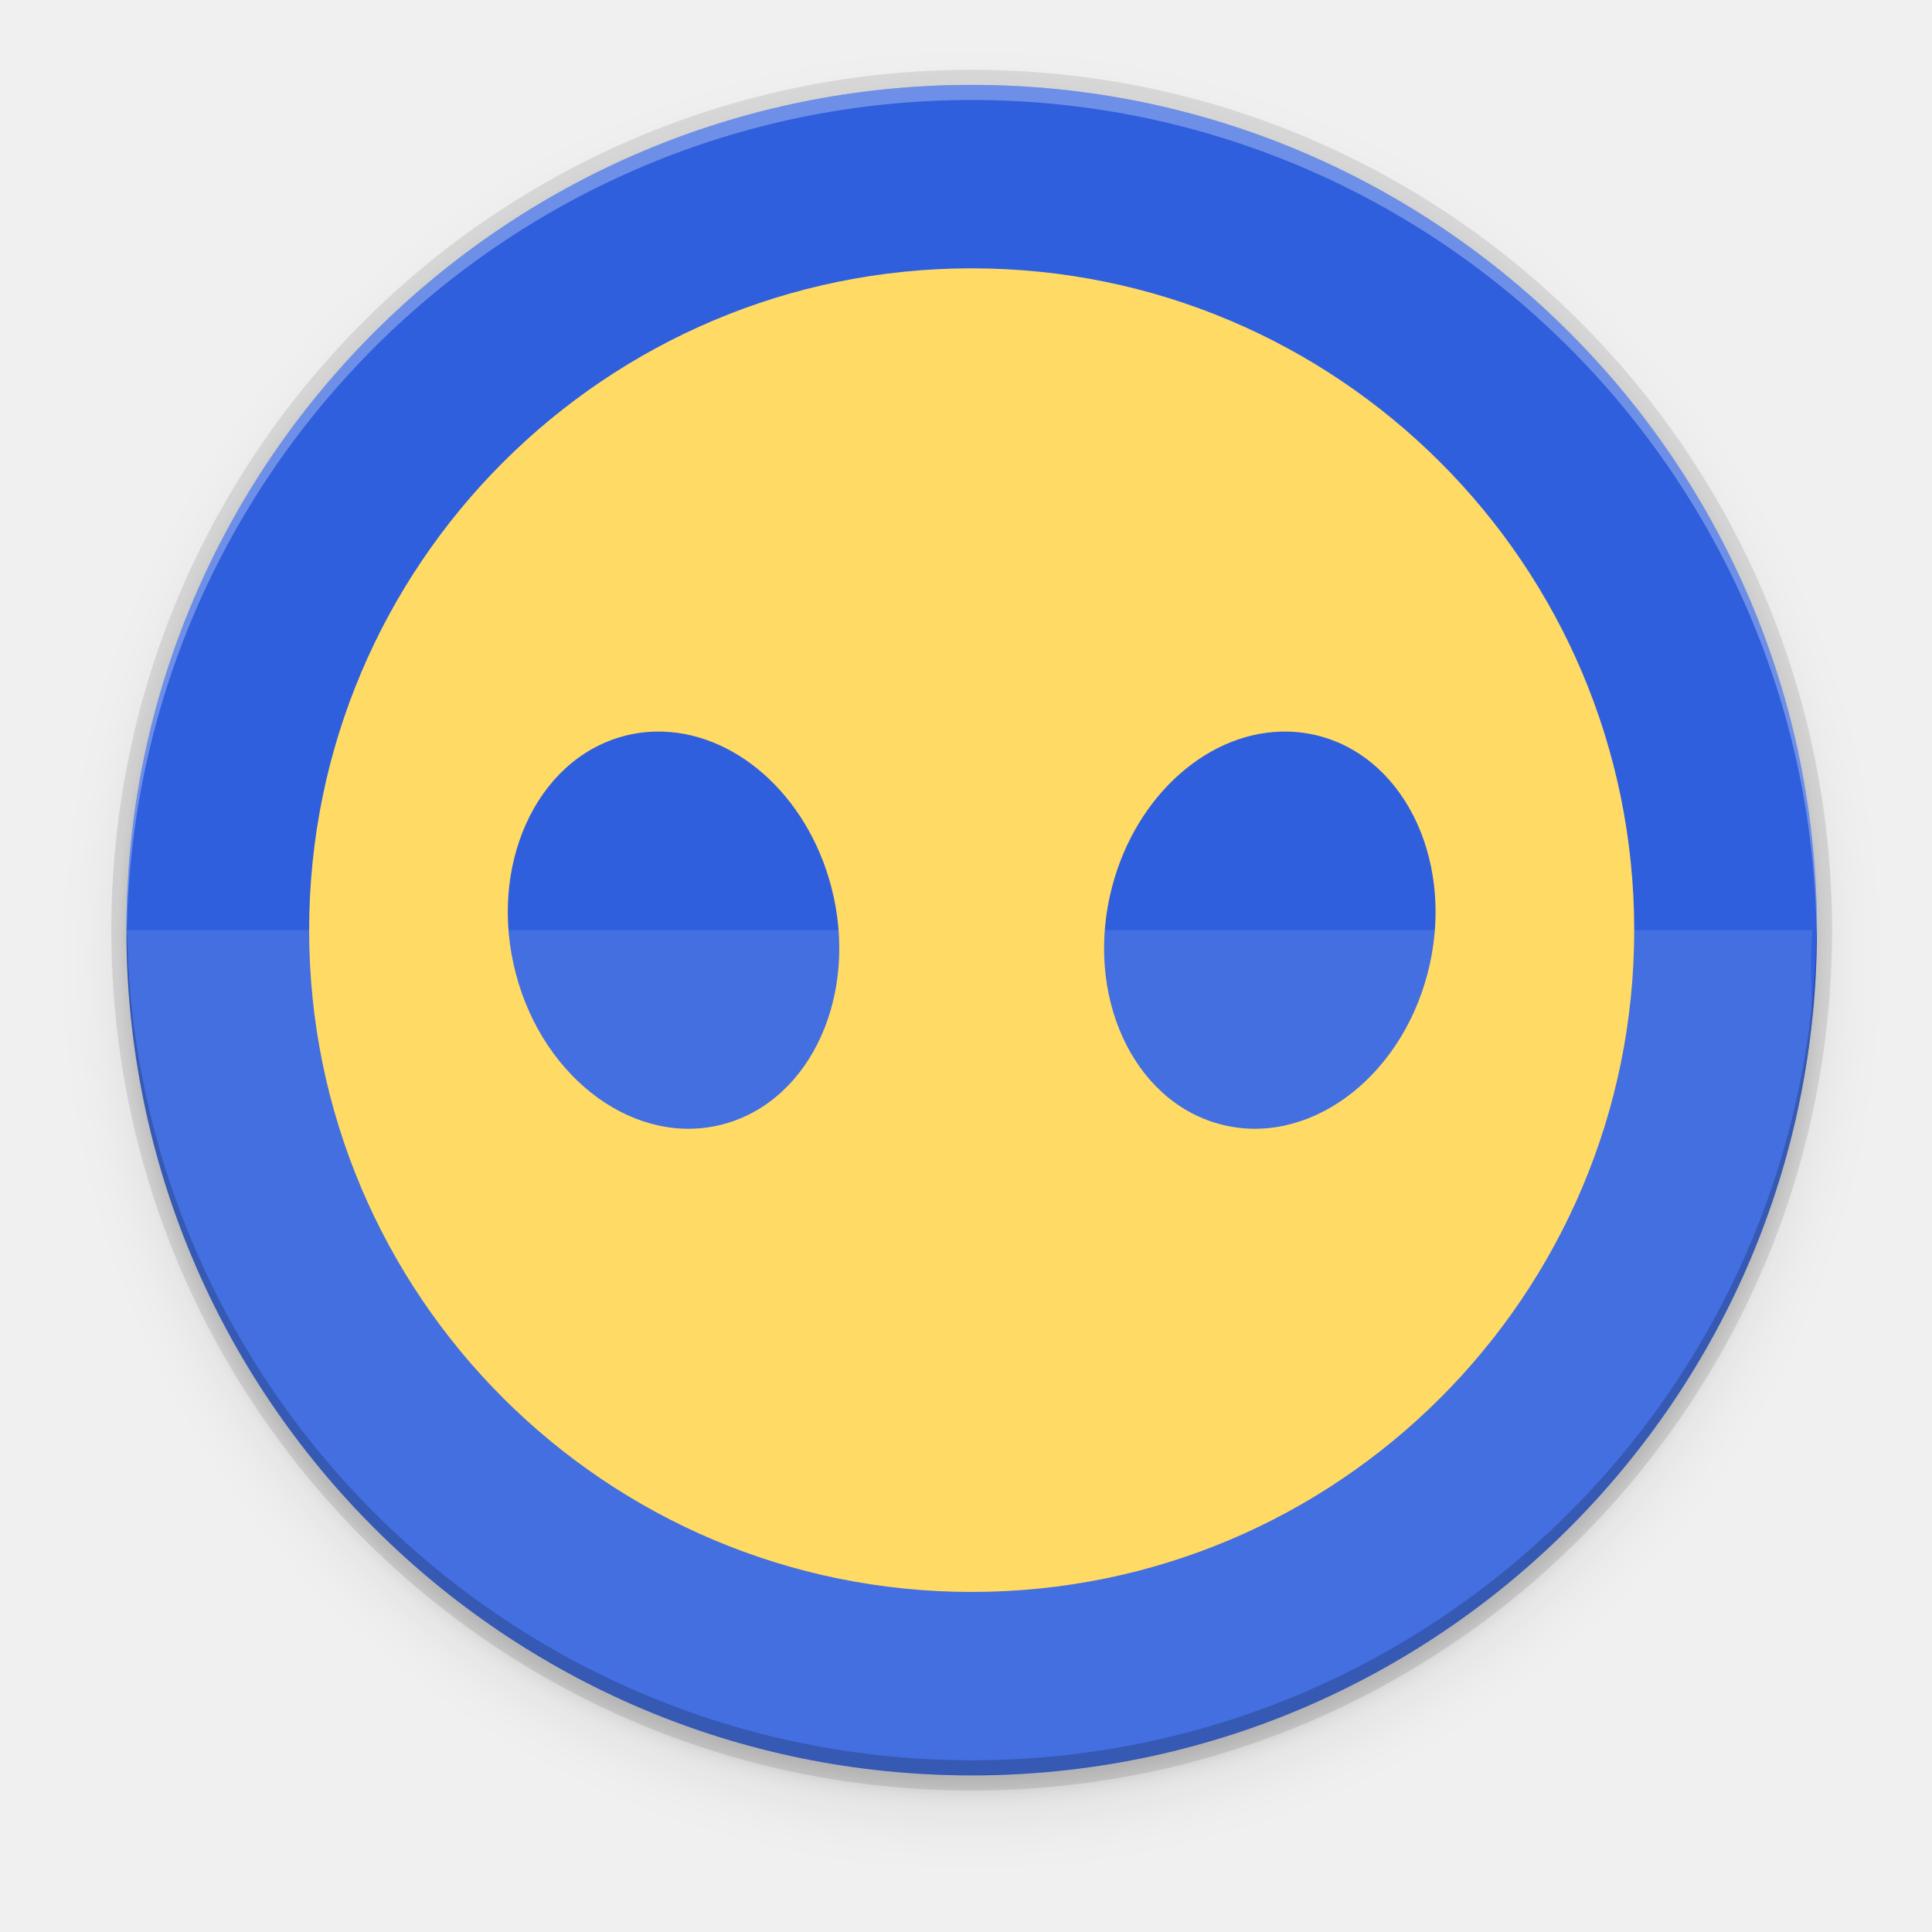
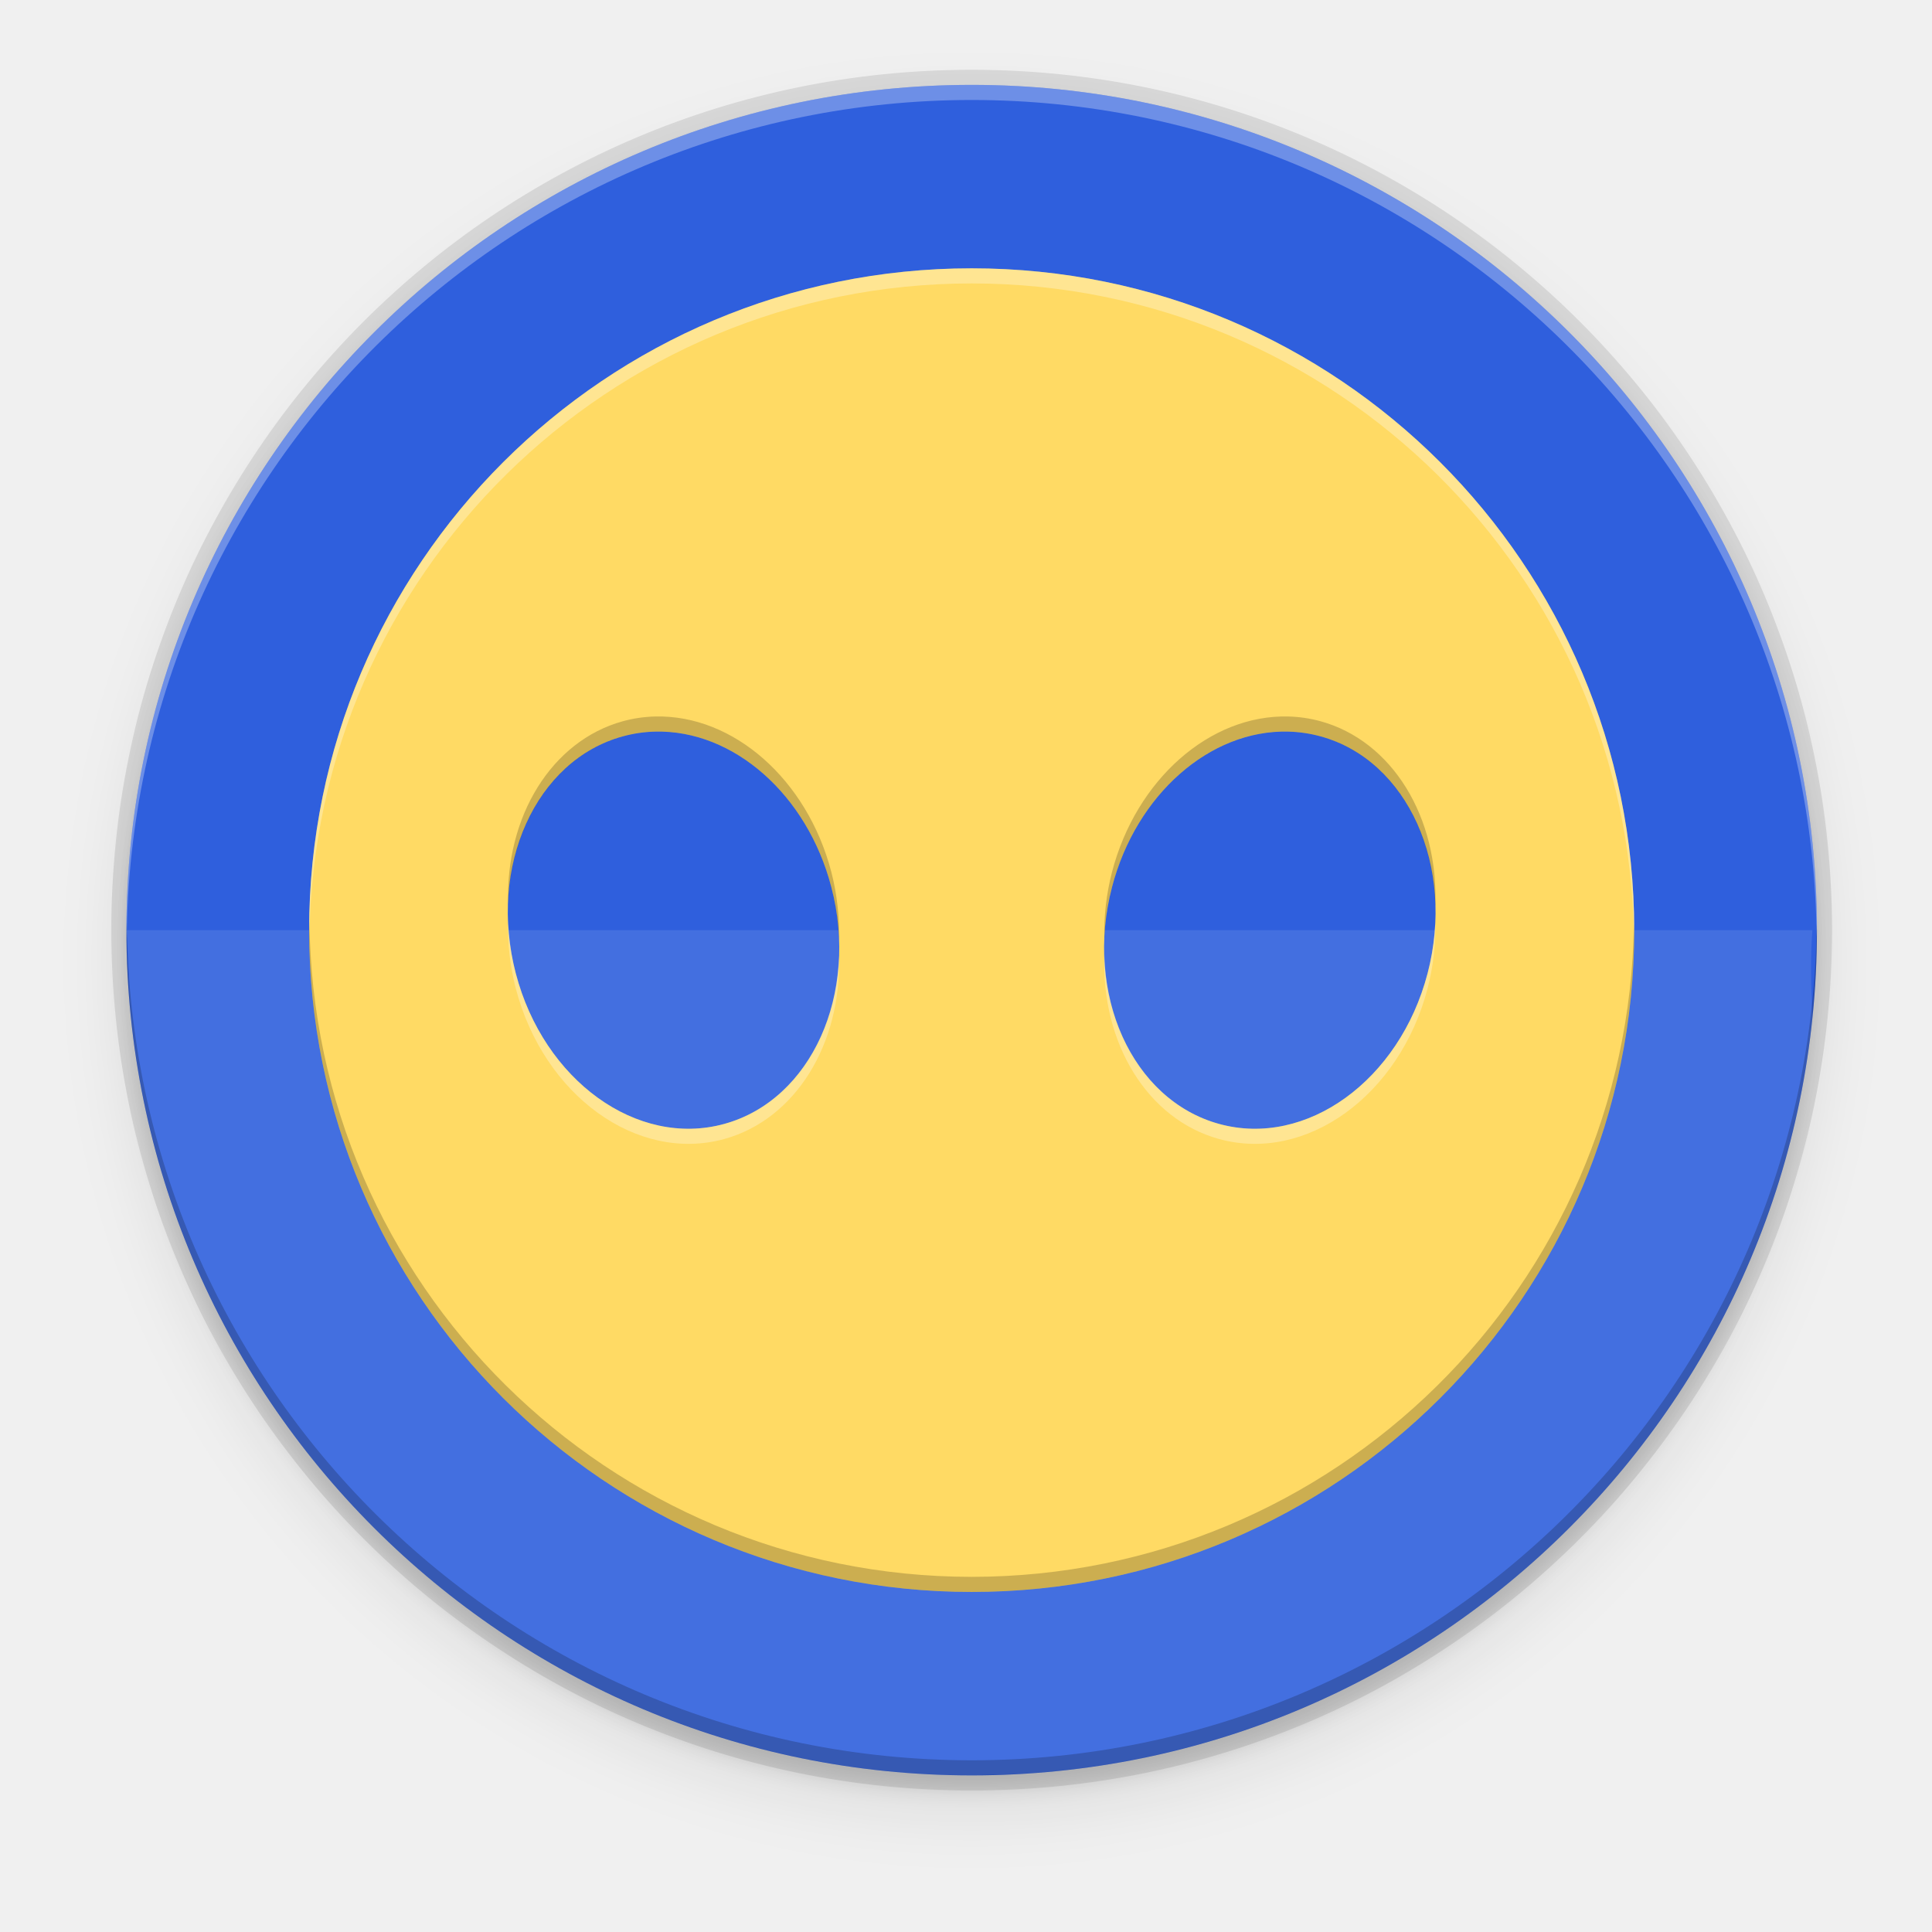
- <svg xmlns="http://www.w3.org/2000/svg" xmlns:ns1="http://www.openswatchbook.org/uri/2009/osb" xmlns:xlink="http://www.w3.org/1999/xlink" width="256" height="256" version="1.1">
-   <defs>
+ <svg xmlns="http://www.w3.org/2000/svg" xmlns:ns1="http://www.openswatchbook.org/uri/2009/osb" xmlns:xlink="http://www.w3.org/1999/xlink" width="256" height="256" version="1.1" id="svg41">
+   <defs id="defs23">
    <linearGradient id="linearGradient5606" ns1:paint="solid">
      <stop id="stop5608" offset="0" style="stop-color:#000000" />
    </linearGradient>
    <linearGradient id="linearGradient4526" ns1:paint="solid">
      <stop id="stop4528" offset="0" style="stop-color:#ffffff" />
    </linearGradient>
    <linearGradient id="linearGradient3600-4" ns1:paint="gradient">
      <stop id="stop3602-7" offset="0" style="stop-color:#f4f4f4" />
      <stop id="stop3604-6" offset="1" style="stop-color:#dbdbdb" />
    </linearGradient>
    <clipPath id="clipPath1094" clipPathUnits="userSpaceOnUse">
-       <path style="fill:url(#linearGradient1098)" d="M 188.969,44 C 261.617,44 272,54.357 272,126.938 v 58.125 C 272,257.643 261.617,268 188.969,268 h -73.938 C 42.383,268 32,257.643 32,185.062 v -58.125 C 32,54.357 42.383,44 115.031,44 Z" />
+       <path style="fill:url(#linearGradient1098)" d="M 188.969,44 C 261.617,44 272,54.357 272,126.938 v 58.125 C 272,257.643 261.617,268 188.969,268 h -73.938 C 42.383,268 32,257.643 32,185.062 v -58.125 C 32,54.357 42.383,44 115.031,44 Z" id="path9" />
    </clipPath>
    <clipPath id="clipPath1100" clipPathUnits="userSpaceOnUse">
-       <path style="fill:url(#linearGradient1104)" d="M 188.969,44 C 261.617,44 272,54.357 272,126.938 v 58.125 C 272,257.643 261.617,268 188.969,268 h -73.938 C 42.383,268 32,257.643 32,185.062 v -58.125 C 32,54.357 42.383,44 115.031,44 Z" />
+       <path style="fill:url(#linearGradient1104)" d="M 188.969,44 C 261.617,44 272,54.357 272,126.938 v 58.125 C 272,257.643 261.617,268 188.969,268 h -73.938 C 42.383,268 32,257.643 32,185.062 v -58.125 C 32,54.357 42.383,44 115.031,44 Z" id="path12" />
    </clipPath>
    <filter style="color-interpolation-filters:sRGB" id="filter11191" width="1.024" height="1.024" x="-.01" y="-.01">
      <feGaussianBlur id="feGaussianBlur11193" stdDeviation="1.12" />
    </filter>
    <filter style="color-interpolation-filters:sRGB" id="filter11210" width="1.096" height="1.096" x="-.05" y="-.05">
      <feGaussianBlur id="feGaussianBlur11212" stdDeviation="4.48" />
    </filter>
    <linearGradient id="linearGradient1490" x1="33.076" x2="91.624" y1="210.425" y2="262.805" gradientTransform="matrix(2.194738,0,0,2.192344,-10.83674,-394.1216)" gradientUnits="userSpaceOnUse" xlink:href="#linearGradient1488" />
    <linearGradient id="linearGradient1488">
      <stop style="stop-color:#ff8b00" id="stop1484" offset="0" />
      <stop style="stop-color:#ffda2c" id="stop1486" offset="1" />
    </linearGradient>
  </defs>
-   <circle style="opacity:0.1;filter:url(#filter11210)" cx="128.752" cy="127.248" r="112" />
-   <circle style="opacity:0.1;filter:url(#filter11191)" cx="128.752" cy="125.248" r="112" />
-   <circle style="opacity:0.1" cx="128.752" cy="123.248" r="114" />
-   <circle style="fill:#2f5fdd" cx="128.752" cy="123.248" r="112" />
-   <path style="opacity:0.1;fill:#ffffff" d="M 16.752 123.248 C 16.971 125.888 17.018 129.234 17.154 132.166 A 112 112 0 0 0 18.381 142.285 A 112 112 0 0 0 20.834 153.207 A 112 112 0 0 0 24.363 163.832 A 112 112 0 0 0 28.938 174.051 A 112 112 0 0 0 34.508 183.762 A 112 112 0 0 0 41.02 192.869 A 112 112 0 0 0 48.408 201.279 A 112 112 0 0 0 56.6 208.91 A 112 112 0 0 0 65.512 215.686 A 112 112 0 0 0 75.057 221.537 A 112 112 0 0 0 85.137 226.406 A 112 112 0 0 0 95.654 230.246 A 112 112 0 0 0 106.502 233.016 A 112 112 0 0 0 117.57 234.688 A 112 112 0 0 0 128.627 235.242 C 129.63 235.241 130.686 235.156 131.699 235.143 A 112 112 0 0 0 136.674 234.967 A 112 112 0 0 0 147.789 233.619 A 112 112 0 0 0 158.711 231.166 A 112 112 0 0 0 169.336 227.637 A 112 112 0 0 0 179.555 223.062 A 112 112 0 0 0 189.266 217.492 A 112 112 0 0 0 198.373 210.98 A 112 112 0 0 0 206.783 203.592 A 112 112 0 0 0 214.414 195.4 A 112 112 0 0 0 221.189 186.488 A 112 112 0 0 0 227.041 176.943 A 112 112 0 0 0 231.91 166.863 A 112 112 0 0 0 235.75 156.346 A 112 112 0 0 0 238.52 145.498 A 112 112 0 0 0 240.158 134.668 C 239.961 130.585 239.868 126.664 240.152 123.248 L 16.752 123.248 z" />
-   <path style="opacity:0.3;fill:#ffffff" d="M 128.752,11.248 A 112,112 0 0 0 16.752,123.248 112,112 0 0 0 16.793,124.418 112,112 0 0 1 128.752,13.248 112,112 0 0 1 240.711,124.078 a 112,112 0 0 0 0.041,-0.83 112,112 0 0 0 -112,-112 z" />
-   <path style="opacity:0.2" d="m 128.752,235.248 a 112,112 0 0 1 -112,-112 112,112 0 0 1 0.041,-1.17 A 112,112 0 0 0 128.752,233.248 112,112 0 0 0 240.711,122.418 a 112,112 0 0 1 0.041,0.83 112,112 0 0 1 -112,112 z" />
-   <path style="fill:#ffda64" d="M 128.752,35.554 A 87.789,87.694 0 0 0 40.962,123.248 87.789,87.694 0 0 0 128.752,210.942 87.789,87.694 0 0 0 216.542,123.248 87.789,87.694 0 0 0 128.752,35.554 Z M 86.815,96.94 a 26.543,21.659 76.701 0 1 23.334,20.573 26.543,21.659 76.701 0 1 -14.178,31.412 26.543,21.659 76.701 0 1 -27.626,-19.942 26.543,21.659 76.701 0 1 14.177,-31.412 26.543,21.659 76.701 0 1 4.293,-0.631 z m 83.874,0 a 21.659,26.543 13.299 0 1 4.293,0.631 21.659,26.543 13.299 0 1 14.178,31.412 21.659,26.543 13.299 0 1 -27.627,19.942 21.659,26.543 13.299 0 1 -14.178,-31.412 21.659,26.543 13.299 0 1 23.334,-20.573 z" />
+   <circle style="opacity:0.1;filter:url(#filter11210)" cx="128.752" cy="127.248" r="112" id="circle25" />
+   <circle style="opacity:0.1;filter:url(#filter11191)" cx="128.752" cy="125.248" r="112" id="circle27" />
+   <circle style="opacity:0.1" cx="128.752" cy="123.248" r="114" id="circle29" />
+   <circle style="fill:#2f5fdd" cx="128.752" cy="123.248" r="112" id="circle31" />
+   <path style="opacity:0.1;fill:#ffffff" d="M 16.752 123.248 C 16.971 125.888 17.018 129.234 17.154 132.166 A 112 112 0 0 0 18.381 142.285 A 112 112 0 0 0 20.834 153.207 A 112 112 0 0 0 24.363 163.832 A 112 112 0 0 0 28.938 174.051 A 112 112 0 0 0 34.508 183.762 A 112 112 0 0 0 41.02 192.869 A 112 112 0 0 0 48.408 201.279 A 112 112 0 0 0 56.6 208.91 A 112 112 0 0 0 65.512 215.686 A 112 112 0 0 0 75.057 221.537 A 112 112 0 0 0 85.137 226.406 A 112 112 0 0 0 95.654 230.246 A 112 112 0 0 0 106.502 233.016 A 112 112 0 0 0 117.57 234.688 A 112 112 0 0 0 128.627 235.242 C 129.63 235.241 130.686 235.156 131.699 235.143 A 112 112 0 0 0 136.674 234.967 A 112 112 0 0 0 147.789 233.619 A 112 112 0 0 0 158.711 231.166 A 112 112 0 0 0 169.336 227.637 A 112 112 0 0 0 179.555 223.062 A 112 112 0 0 0 189.266 217.492 A 112 112 0 0 0 198.373 210.98 A 112 112 0 0 0 206.783 203.592 A 112 112 0 0 0 214.414 195.4 A 112 112 0 0 0 221.189 186.488 A 112 112 0 0 0 227.041 176.943 A 112 112 0 0 0 231.91 166.863 A 112 112 0 0 0 235.75 156.346 A 112 112 0 0 0 238.52 145.498 A 112 112 0 0 0 240.158 134.668 C 239.961 130.585 239.868 126.664 240.152 123.248 L 16.752 123.248 z" id="path33" />
+   <path style="opacity:0.3;fill:#ffffff" d="M 128.752,11.248 A 112,112 0 0 0 16.752,123.248 112,112 0 0 0 16.793,124.418 112,112 0 0 1 128.752,13.248 112,112 0 0 1 240.711,124.078 a 112,112 0 0 0 0.041,-0.83 112,112 0 0 0 -112,-112 z" id="path35" />
+   <path style="opacity:0.2" d="m 128.752,235.248 a 112,112 0 0 1 -112,-112 112,112 0 0 1 0.041,-1.17 A 112,112 0 0 0 128.752,233.248 112,112 0 0 0 240.711,122.418 a 112,112 0 0 1 0.041,0.83 112,112 0 0 1 -112,112 z" id="path37" />
+   <path style="fill:#ffda64" d="M 128.752,35.554 A 87.789,87.694 0 0 0 40.962,123.248 87.789,87.694 0 0 0 128.752,210.942 87.789,87.694 0 0 0 216.542,123.248 87.789,87.694 0 0 0 128.752,35.554 Z M 86.815,96.94 a 26.543,21.659 76.701 0 1 23.334,20.573 26.543,21.659 76.701 0 1 -14.178,31.412 26.543,21.659 76.701 0 1 -27.626,-19.942 26.543,21.659 76.701 0 1 14.177,-31.412 26.543,21.659 76.701 0 1 4.293,-0.631 z m 83.874,0 a 21.659,26.543 13.299 0 1 4.293,0.631 21.659,26.543 13.299 0 1 14.178,31.412 21.659,26.543 13.299 0 1 -27.627,19.942 21.659,26.543 13.299 0 1 -14.178,-31.412 21.659,26.543 13.299 0 1 23.334,-20.573 z" id="path39" />
+   <path style="fill:#ffffff;fill-opacity:1;opacity:0.3" d="M 128.752 35.555 A 87.789 87.694 0 0 0 40.963 123.248 A 87.789 87.694 0 0 0 41.004 124.076 A 87.789 87.694 0 0 1 128.752 37.555 A 87.789 87.694 0 0 1 216.5 124.42 A 87.789 87.694 0 0 0 216.541 123.248 A 87.789 87.694 0 0 0 128.752 35.555 z M 67.332 121.918 A 26.543 21.659 76.701 0 0 68.346 130.982 A 26.543 21.659 76.701 0 0 95.971 150.924 A 26.543 21.659 76.701 0 0 111.162 126.572 A 26.543 21.659 76.701 0 1 95.971 148.924 A 26.543 21.659 76.701 0 1 68.346 128.982 A 26.543 21.659 76.701 0 1 67.332 121.918 z M 190.182 122.109 A 21.659 26.543 13.299 0 1 189.16 128.982 A 21.659 26.543 13.299 0 1 161.533 148.924 A 21.659 26.543 13.299 0 1 146.334 126.4 A 21.659 26.543 13.299 0 0 161.533 150.924 A 21.659 26.543 13.299 0 0 189.16 130.982 A 21.659 26.543 13.299 0 0 190.182 122.109 z " id="path852" />
+   <path style="fill:#000000;fill-opacity:1;opacity:0.2" d="M 86.807 94.939 A 26.543 21.659 76.701 0 0 82.521 95.57 A 26.543 21.659 76.701 0 0 67.332 119.918 A 26.543 21.659 76.701 0 1 82.521 97.57 A 26.543 21.659 76.701 0 1 86.814 96.939 A 26.543 21.659 76.701 0 1 110.148 117.514 A 26.543 21.659 76.701 0 1 111.162 124.572 A 26.543 21.659 76.701 0 0 110.148 115.514 A 26.543 21.659 76.701 0 0 86.814 94.939 A 26.543 21.659 76.701 0 0 86.807 94.939 z M 170.689 94.939 A 21.659 26.543 13.299 0 0 147.355 115.514 A 21.659 26.543 13.299 0 0 146.334 124.4 A 21.659 26.543 13.299 0 1 147.355 117.514 A 21.659 26.543 13.299 0 1 170.689 96.939 A 21.659 26.543 13.299 0 1 174.982 97.57 A 21.659 26.543 13.299 0 1 190.182 120.109 A 21.659 26.543 13.299 0 0 174.982 95.57 A 21.659 26.543 13.299 0 0 170.689 94.939 z M 41.004 122.076 A 87.789 87.694 0 0 0 40.963 123.248 A 87.789 87.694 0 0 0 128.752 210.941 A 87.789 87.694 0 0 0 216.541 123.248 A 87.789 87.694 0 0 0 216.5 122.42 A 87.789 87.694 0 0 1 128.752 208.941 A 87.789 87.694 0 0 1 41.004 122.076 z " id="path857" />
</svg>
